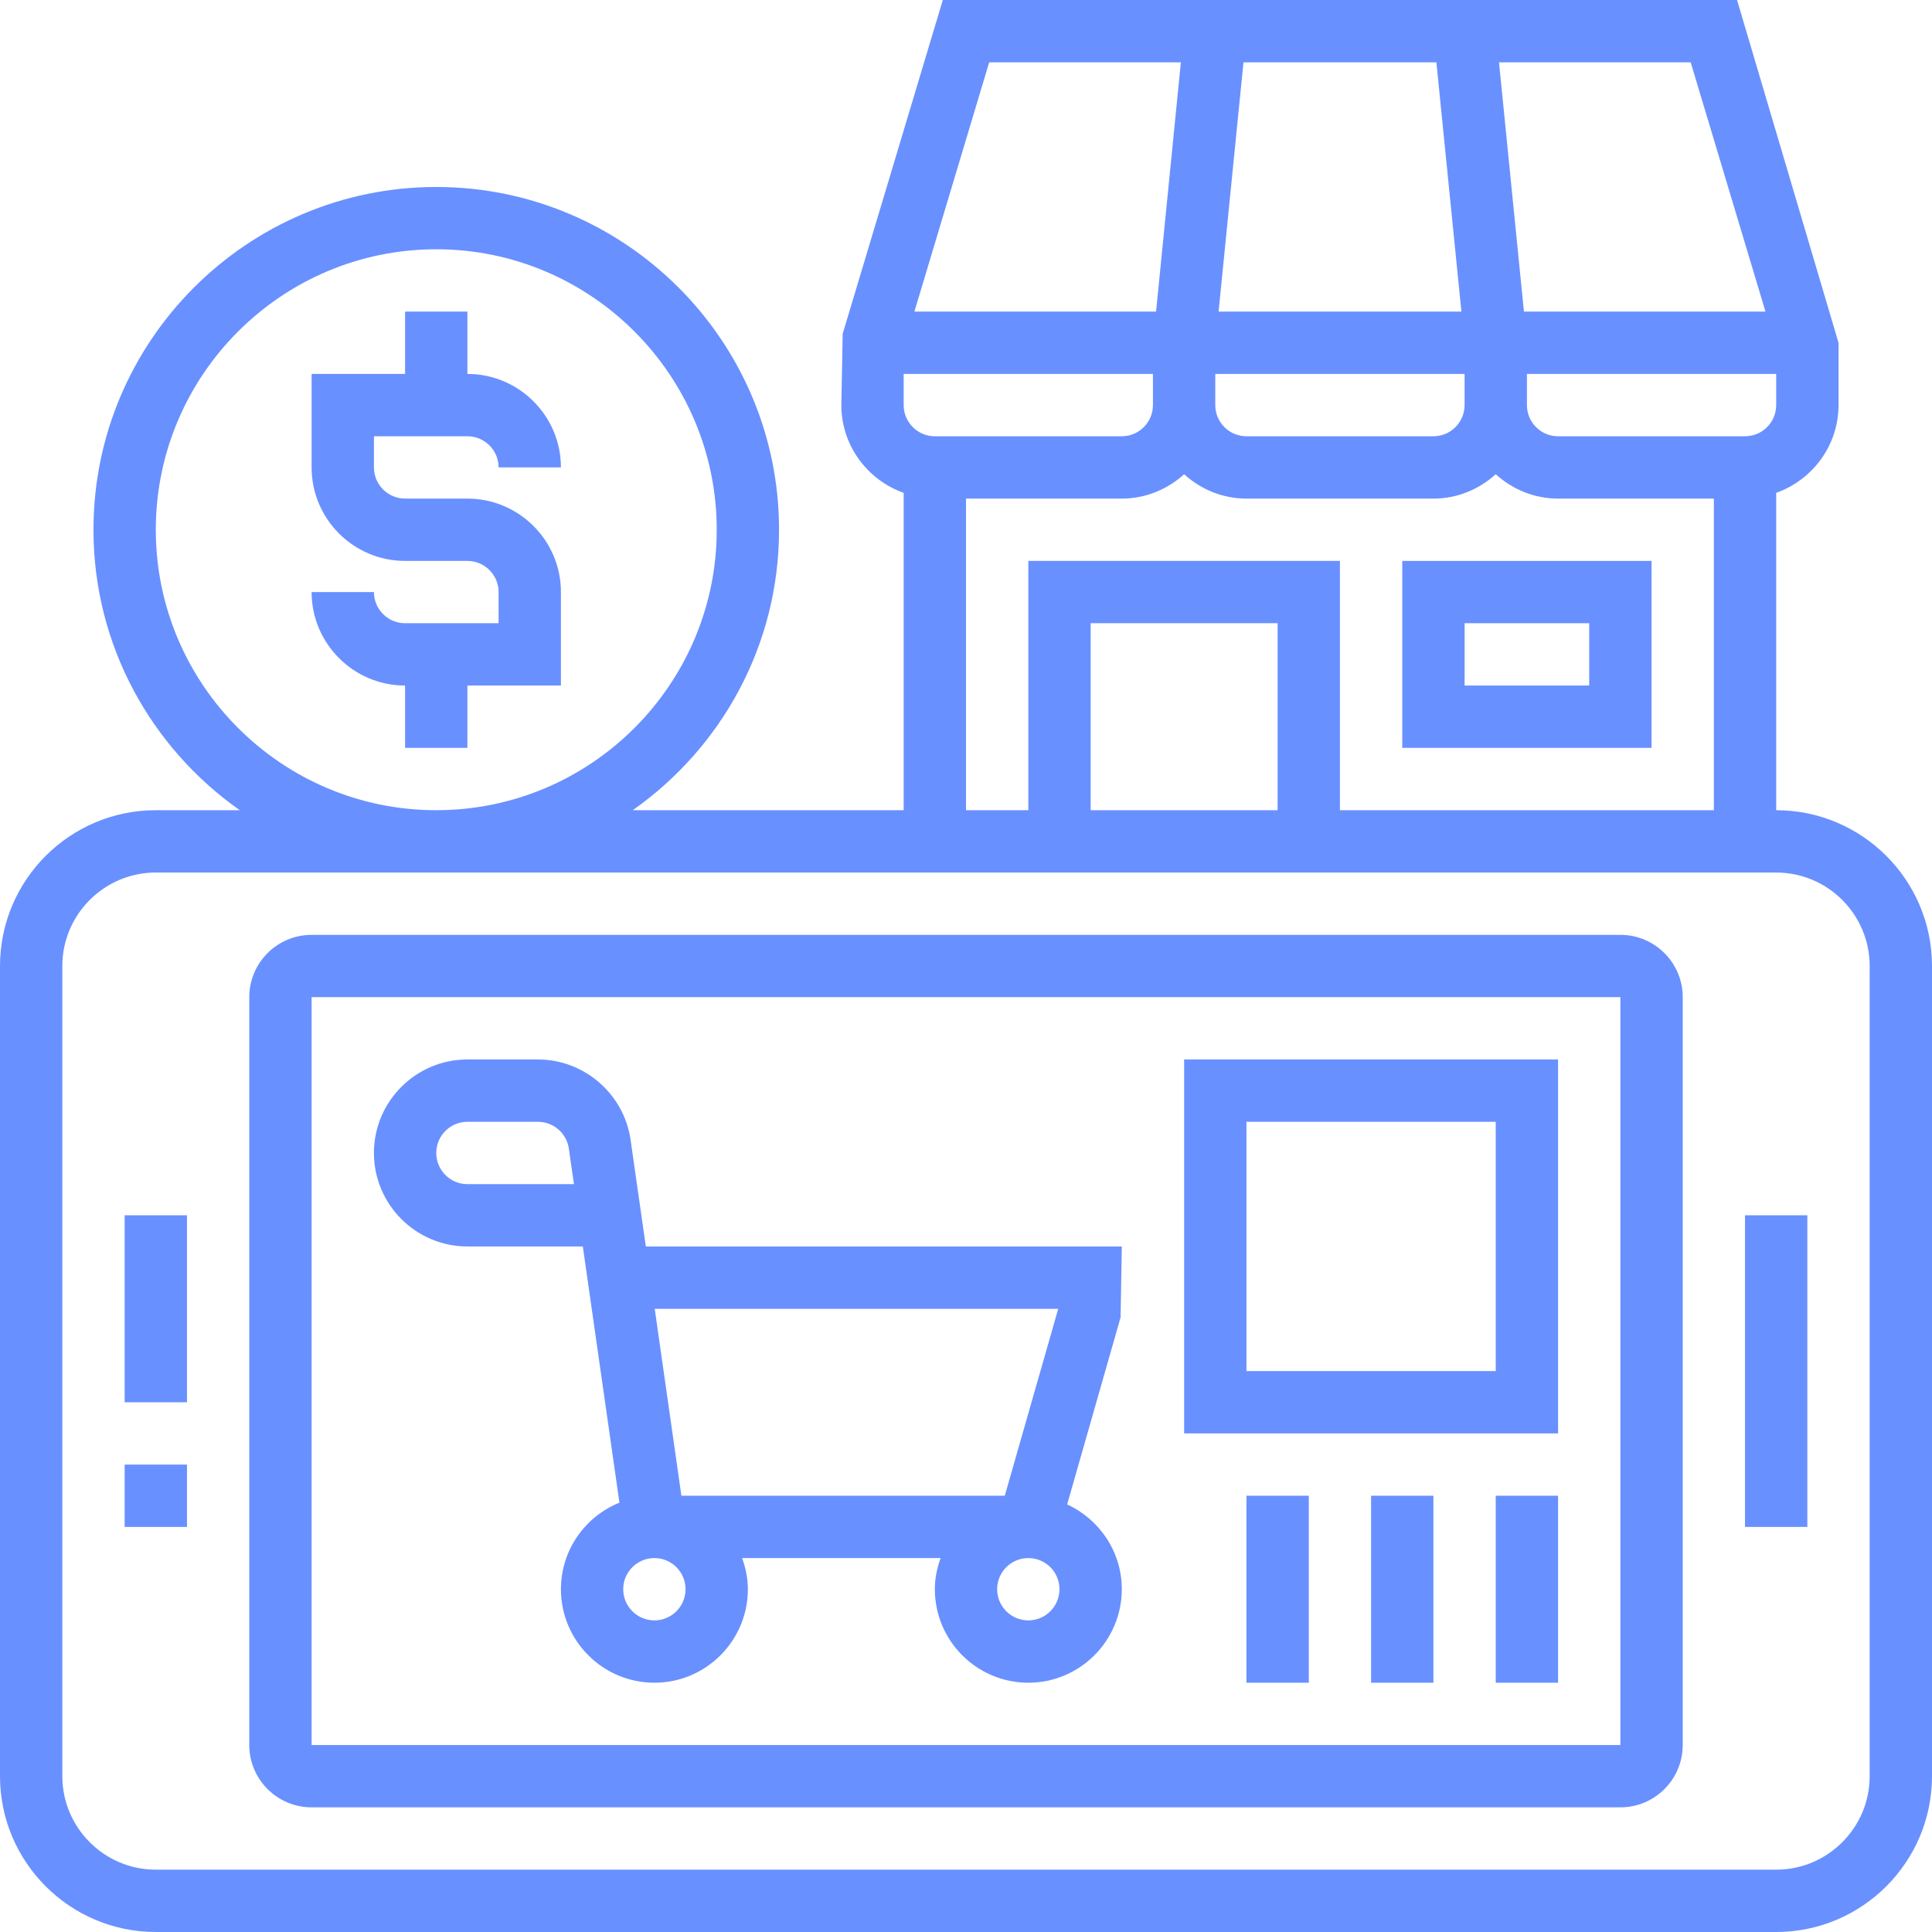
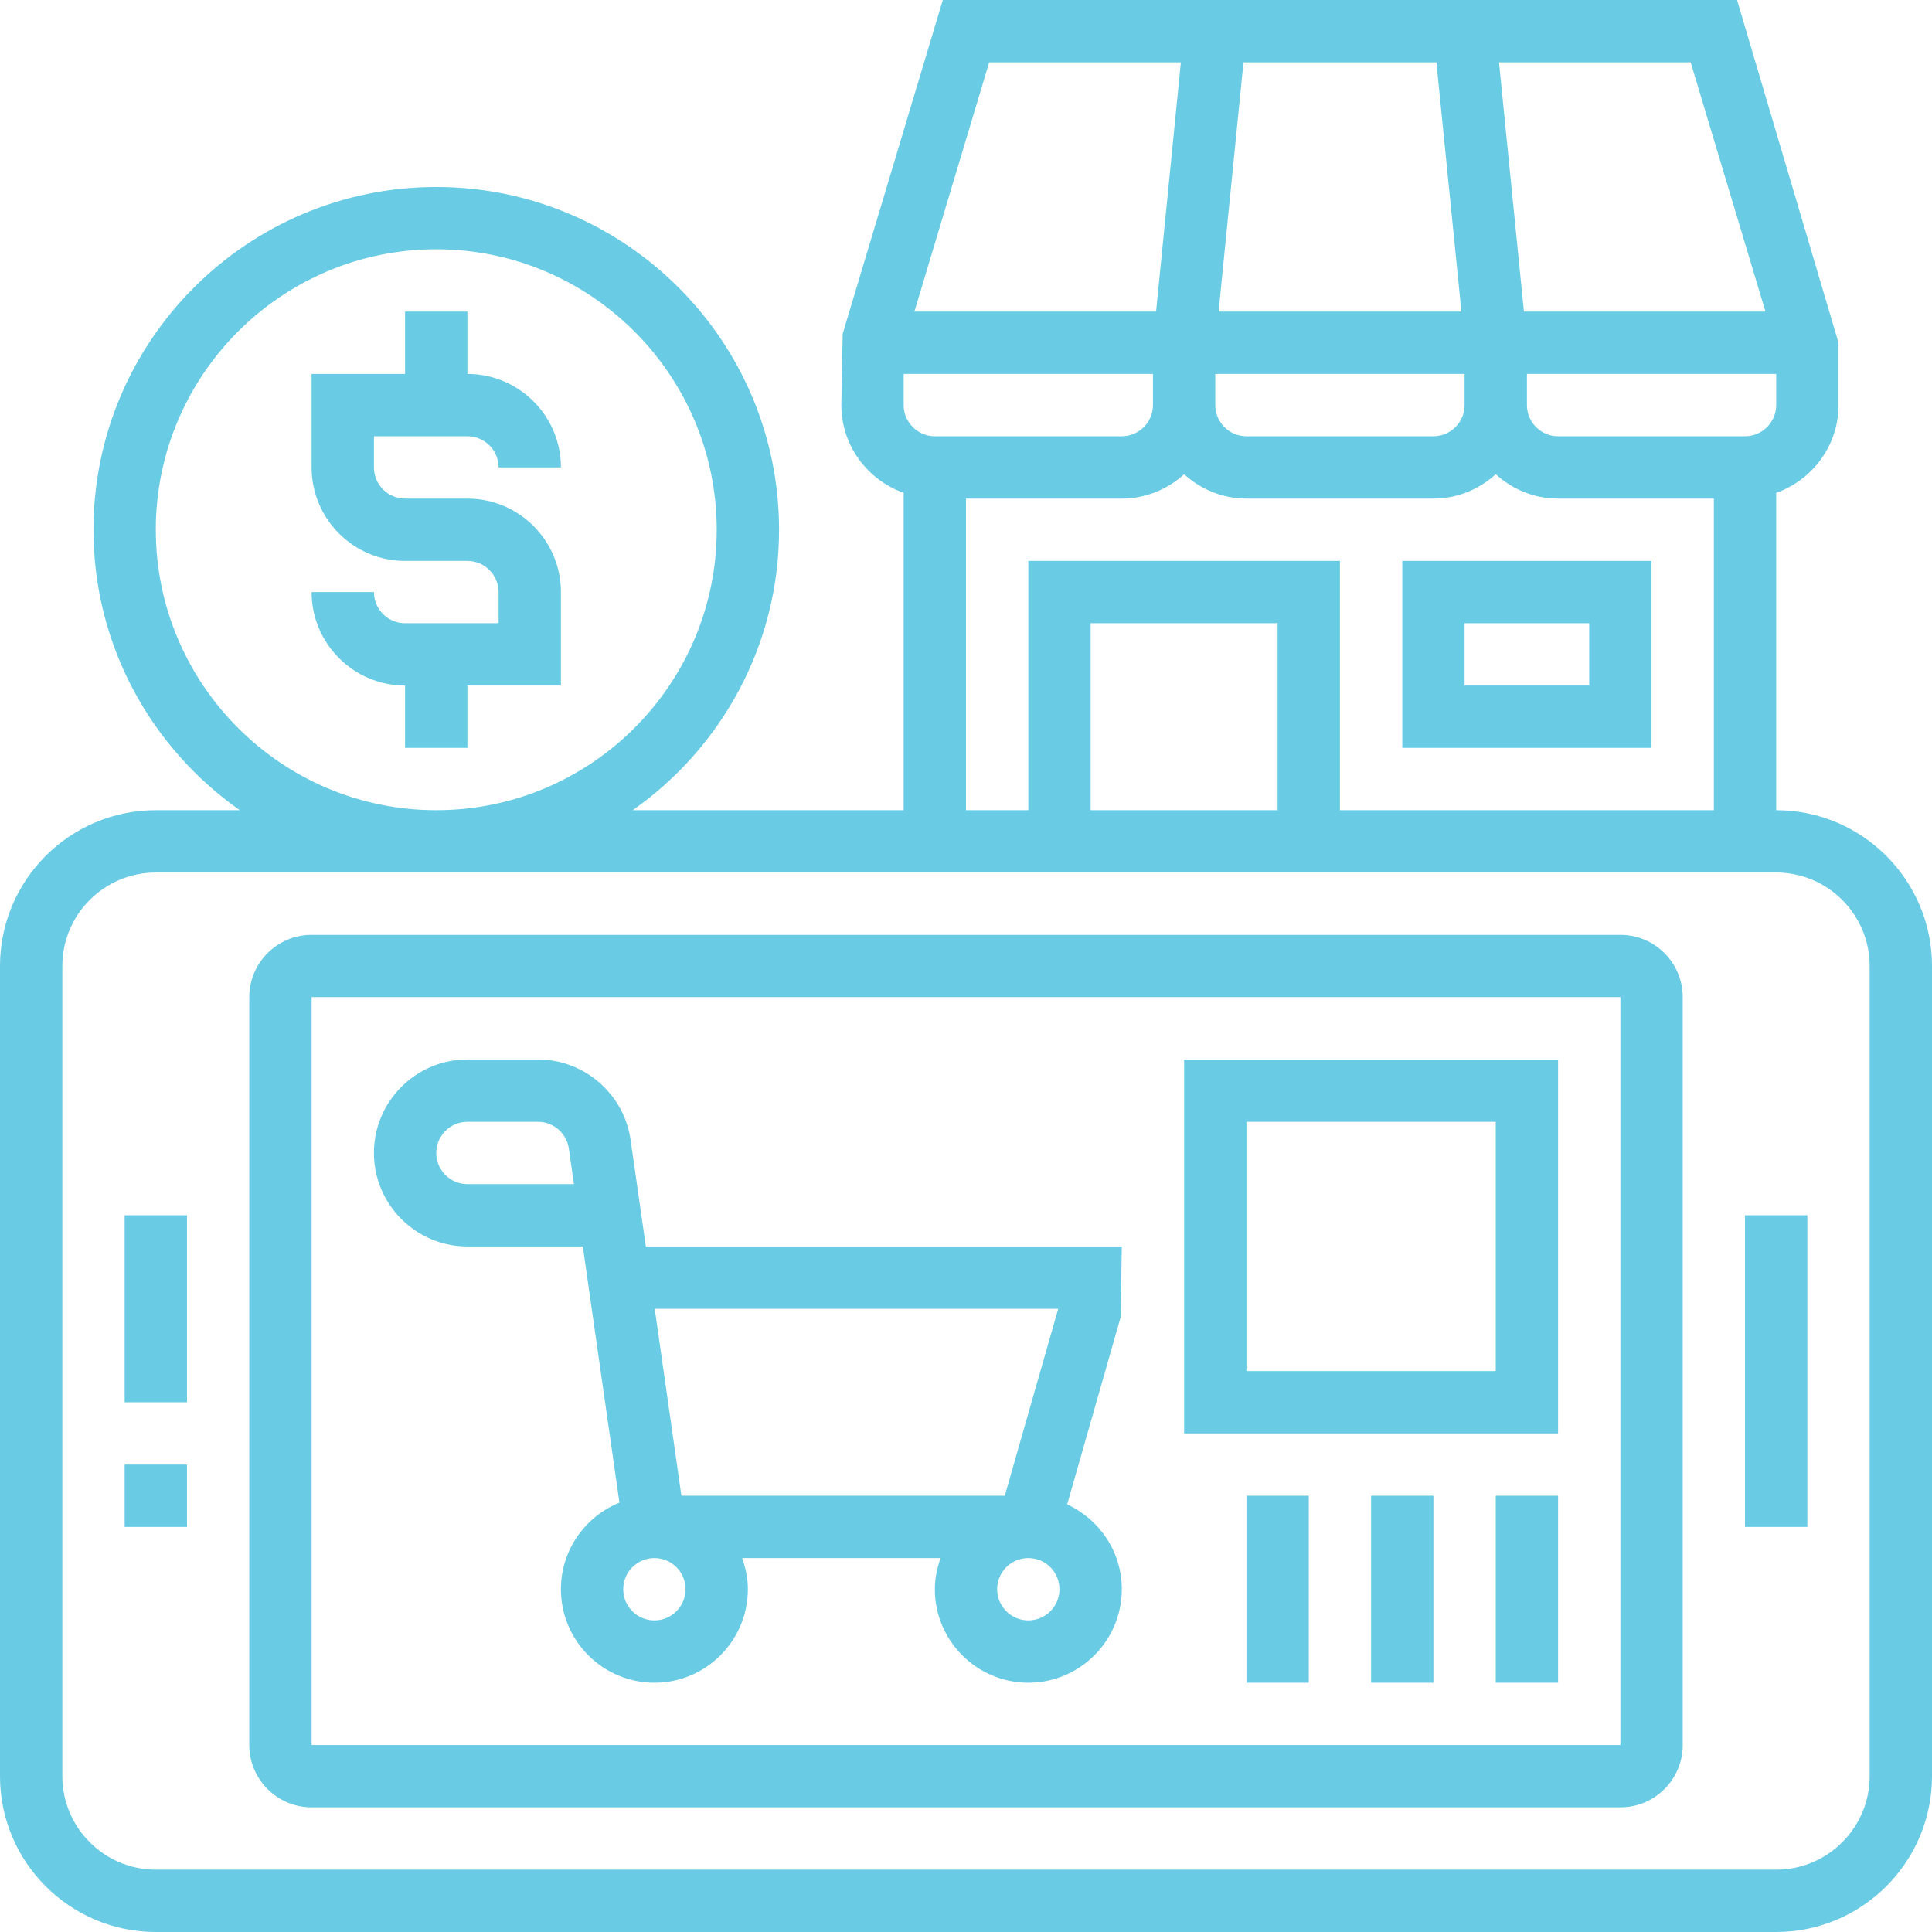
<svg xmlns="http://www.w3.org/2000/svg" width="42" height="42" viewBox="0 0 42 42" fill="none">
-   <path d="M35.903 12.194H30.484V16.258H35.903V12.194ZM34.548 14.903H31.839V13.548H34.548V14.903Z" fill="#6990FF" />
-   <path d="M38.613 17.613V10.714C39.399 10.434 39.968 9.688 39.968 8.806V7.452L37.762 0H20.496L18.319 7.257L18.29 8.806C18.29 9.688 18.859 10.434 19.645 10.714V17.613H13.755C15.675 16.264 16.936 14.036 16.936 11.516C16.936 7.408 13.592 4.065 9.484 4.065C5.375 4.065 2.032 7.408 2.032 11.516C2.032 14.036 3.293 16.264 5.213 17.613H3.387C1.519 17.613 0 19.132 0 21V38.613C0 40.48 1.519 42 3.387 42H38.613C40.48 42 42 40.48 42 38.613V21C42 19.132 40.48 17.613 38.613 17.613ZM37.935 9.484H33.871C33.497 9.484 33.194 9.18 33.194 8.806V8.129H38.613V8.806C38.613 9.18 38.309 9.484 37.935 9.484ZM31.839 8.806C31.839 9.18 31.535 9.484 31.161 9.484H27.097C26.723 9.484 26.419 9.18 26.419 8.806V8.129H31.839V8.806ZM25.064 8.806C25.064 9.18 24.761 9.484 24.387 9.484H20.323C19.949 9.484 19.645 9.18 19.645 8.806V8.129H25.064V8.806ZM26.491 6.774L27.032 1.355H31.226L31.77 6.774H26.491ZM38.38 6.774H33.129L32.587 1.355H36.754L38.38 6.774ZM21.504 1.355H25.671L25.132 6.774H19.878L21.504 1.355ZM21 10.839H24.387C24.909 10.839 25.381 10.635 25.742 10.31C26.102 10.636 26.575 10.839 27.097 10.839H31.161C31.684 10.839 32.156 10.635 32.516 10.31C32.877 10.636 33.349 10.839 33.871 10.839H37.258V17.613H29.129V12.194H22.355V17.613H21V10.839ZM27.774 17.613H23.71V13.548H27.774V17.613ZM3.387 11.516C3.387 8.155 6.122 5.419 9.484 5.419C12.846 5.419 15.581 8.155 15.581 11.516C15.581 14.877 12.846 17.613 9.484 17.613C6.122 17.613 3.387 14.877 3.387 11.516ZM40.645 38.613C40.645 39.733 39.733 40.645 38.613 40.645H3.387C2.267 40.645 1.355 39.733 1.355 38.613V21C1.355 19.88 2.267 18.968 3.387 18.968H38.613C39.733 18.968 40.645 19.88 40.645 21V38.613Z" fill="#6990FF" />
-   <path d="M35.226 20.323H6.774C6.027 20.323 5.419 20.93 5.419 21.677V37.935C5.419 38.683 6.027 39.29 6.774 39.29H35.226C35.973 39.29 36.581 38.683 36.581 37.935V21.677C36.581 20.93 35.973 20.323 35.226 20.323ZM35.226 37.935H6.774V21.677L35.226 21.677V37.935Z" fill="#6990FF" />
-   <path d="M37.935 26.419H39.29V33.194H37.935V26.419Z" fill="#6990FF" />
-   <path d="M2.71 31.839H4.065V33.194H2.71V31.839Z" fill="#6990FF" />
-   <path d="M2.71 26.419H4.065V30.484H2.71V26.419Z" fill="#6990FF" />
-   <path d="M10.161 27.097H12.67L13.466 32.666C12.721 32.968 12.194 33.697 12.194 34.548C12.194 35.669 13.105 36.581 14.226 36.581C15.346 36.581 16.258 35.669 16.258 34.548C16.258 34.31 16.209 34.084 16.133 33.871H20.448C20.371 34.084 20.323 34.31 20.323 34.548C20.323 35.669 21.234 36.581 22.355 36.581C23.475 36.581 24.387 35.669 24.387 34.548C24.387 33.73 23.898 33.027 23.199 32.705L24.361 28.637L24.387 27.097H14.04L13.708 24.777C13.565 23.782 12.701 23.032 11.696 23.032H10.161C9.041 23.032 8.129 23.944 8.129 25.064C8.129 26.185 9.041 27.097 10.161 27.097ZM14.903 34.548C14.903 34.922 14.6 35.226 14.226 35.226C13.852 35.226 13.548 34.922 13.548 34.548C13.548 34.174 13.852 33.871 14.226 33.871C14.6 33.871 14.903 34.174 14.903 34.548ZM22.355 35.226C21.981 35.226 21.677 34.922 21.677 34.548C21.677 34.174 21.981 33.871 22.355 33.871C22.729 33.871 23.032 34.174 23.032 34.548C23.032 34.922 22.729 35.226 22.355 35.226ZM23.005 28.452L21.843 32.516H14.813L14.233 28.452H23.005ZM10.161 24.387H11.696C12.031 24.387 12.319 24.637 12.366 24.968L12.477 25.742H10.161C9.787 25.742 9.484 25.438 9.484 25.064C9.484 24.691 9.787 24.387 10.161 24.387Z" fill="#6990FF" />
-   <path d="M10.161 9.484C10.535 9.484 10.839 9.788 10.839 10.161H12.194C12.194 9.041 11.282 8.129 10.161 8.129V6.774H8.806V8.129H6.774V10.161C6.774 11.282 7.686 12.194 8.806 12.194H10.161C10.535 12.194 10.839 12.498 10.839 12.871V13.548H8.806C8.432 13.548 8.129 13.244 8.129 12.871H6.774C6.774 13.991 7.686 14.903 8.806 14.903V16.258H10.161V14.903H12.194V12.871C12.194 11.751 11.282 10.839 10.161 10.839H8.806C8.432 10.839 8.129 10.534 8.129 10.161V9.484H10.161Z" fill="#6990FF" />
-   <path d="M33.871 23.032H25.742V31.161H33.871V23.032ZM32.516 29.806H27.097V24.387H32.516V29.806Z" fill="#6990FF" />
-   <path d="M32.516 32.516H33.871V36.581H32.516V32.516Z" fill="#6990FF" />
-   <path d="M29.806 32.516H31.161V36.581H29.806V32.516Z" fill="#6990FF" />
-   <path d="M27.097 32.516H28.452V36.581H27.097V32.516Z" fill="#6990FF" />
+   <path d="M35.903 12.194H30.484V16.258H35.903V12.194ZM34.548 14.903H31.839V13.548H34.548V14.903Z" fill="#69CBE4" />
+   <path d="M38.613 17.613V10.714C39.399 10.434 39.968 9.688 39.968 8.806V7.452L37.762 0H20.496L18.319 7.257L18.29 8.806C18.29 9.688 18.859 10.434 19.645 10.714V17.613H13.755C15.675 16.264 16.936 14.036 16.936 11.516C16.936 7.408 13.592 4.065 9.484 4.065C5.375 4.065 2.032 7.408 2.032 11.516C2.032 14.036 3.293 16.264 5.213 17.613H3.387C1.519 17.613 0 19.132 0 21V38.613C0 40.48 1.519 42 3.387 42H38.613C40.48 42 42 40.48 42 38.613V21C42 19.132 40.48 17.613 38.613 17.613ZM37.935 9.484H33.871C33.497 9.484 33.194 9.18 33.194 8.806V8.129H38.613V8.806C38.613 9.18 38.309 9.484 37.935 9.484ZM31.839 8.806C31.839 9.18 31.535 9.484 31.161 9.484H27.097C26.723 9.484 26.419 9.18 26.419 8.806V8.129H31.839V8.806ZM25.064 8.806C25.064 9.18 24.761 9.484 24.387 9.484H20.323C19.949 9.484 19.645 9.18 19.645 8.806V8.129H25.064V8.806ZM26.491 6.774L27.032 1.355H31.226L31.77 6.774H26.491ZM38.38 6.774H33.129L32.587 1.355H36.754L38.38 6.774ZM21.504 1.355H25.671L25.132 6.774H19.878L21.504 1.355ZM21 10.839H24.387C24.909 10.839 25.381 10.635 25.742 10.31C26.102 10.636 26.575 10.839 27.097 10.839H31.161C31.684 10.839 32.156 10.635 32.516 10.31C32.877 10.636 33.349 10.839 33.871 10.839H37.258V17.613H29.129V12.194H22.355V17.613H21V10.839ZM27.774 17.613H23.71V13.548H27.774V17.613ZM3.387 11.516C3.387 8.155 6.122 5.419 9.484 5.419C12.846 5.419 15.581 8.155 15.581 11.516C15.581 14.877 12.846 17.613 9.484 17.613C6.122 17.613 3.387 14.877 3.387 11.516ZM40.645 38.613C40.645 39.733 39.733 40.645 38.613 40.645H3.387C2.267 40.645 1.355 39.733 1.355 38.613V21C1.355 19.88 2.267 18.968 3.387 18.968H38.613C39.733 18.968 40.645 19.88 40.645 21V38.613Z" fill="#69CBE4" />
+   <path d="M35.226 20.323H6.774C6.027 20.323 5.419 20.93 5.419 21.677V37.935C5.419 38.683 6.027 39.29 6.774 39.29H35.226C35.973 39.29 36.581 38.683 36.581 37.935V21.677C36.581 20.93 35.973 20.323 35.226 20.323ZM35.226 37.935H6.774V21.677L35.226 21.677V37.935Z" fill="#69CBE4" />
+   <path d="M37.935 26.419H39.29V33.194H37.935V26.419Z" fill="#69CBE4" />
+   <path d="M2.71 31.839H4.065V33.194H2.71V31.839Z" fill="#69CBE4" />
+   <path d="M2.71 26.419H4.065V30.484H2.71V26.419Z" fill="#69CBE4" />
+   <path d="M10.161 27.097H12.67L13.466 32.666C12.721 32.968 12.194 33.697 12.194 34.548C12.194 35.669 13.105 36.581 14.226 36.581C15.346 36.581 16.258 35.669 16.258 34.548C16.258 34.31 16.209 34.084 16.133 33.871H20.448C20.371 34.084 20.323 34.31 20.323 34.548C20.323 35.669 21.234 36.581 22.355 36.581C23.475 36.581 24.387 35.669 24.387 34.548C24.387 33.73 23.898 33.027 23.199 32.705L24.361 28.637L24.387 27.097H14.04L13.708 24.777C13.565 23.782 12.701 23.032 11.696 23.032H10.161C9.041 23.032 8.129 23.944 8.129 25.064C8.129 26.185 9.041 27.097 10.161 27.097ZM14.903 34.548C14.903 34.922 14.6 35.226 14.226 35.226C13.852 35.226 13.548 34.922 13.548 34.548C13.548 34.174 13.852 33.871 14.226 33.871C14.6 33.871 14.903 34.174 14.903 34.548ZM22.355 35.226C21.981 35.226 21.677 34.922 21.677 34.548C21.677 34.174 21.981 33.871 22.355 33.871C22.729 33.871 23.032 34.174 23.032 34.548C23.032 34.922 22.729 35.226 22.355 35.226ZM23.005 28.452L21.843 32.516H14.813L14.233 28.452H23.005ZM10.161 24.387H11.696C12.031 24.387 12.319 24.637 12.366 24.968L12.477 25.742H10.161C9.787 25.742 9.484 25.438 9.484 25.064C9.484 24.691 9.787 24.387 10.161 24.387Z" fill="#69CBE4" />
+   <path d="M10.161 9.484C10.535 9.484 10.839 9.788 10.839 10.161H12.194C12.194 9.041 11.282 8.129 10.161 8.129V6.774H8.806V8.129H6.774V10.161C6.774 11.282 7.686 12.194 8.806 12.194H10.161C10.535 12.194 10.839 12.498 10.839 12.871V13.548H8.806C8.432 13.548 8.129 13.244 8.129 12.871H6.774C6.774 13.991 7.686 14.903 8.806 14.903V16.258H10.161V14.903H12.194V12.871C12.194 11.751 11.282 10.839 10.161 10.839H8.806C8.432 10.839 8.129 10.534 8.129 10.161V9.484H10.161Z" fill="#69CBE4" />
+   <path d="M33.871 23.032H25.742V31.161H33.871V23.032ZM32.516 29.806H27.097V24.387H32.516V29.806Z" fill="#69CBE4" />
+   <path d="M32.516 32.516H33.871V36.581H32.516V32.516Z" fill="#69CBE4" />
+   <path d="M29.806 32.516H31.161V36.581H29.806V32.516Z" fill="#69CBE4" />
+   <path d="M27.097 32.516H28.452V36.581H27.097V32.516Z" fill="#69CBE4" />
</svg>
